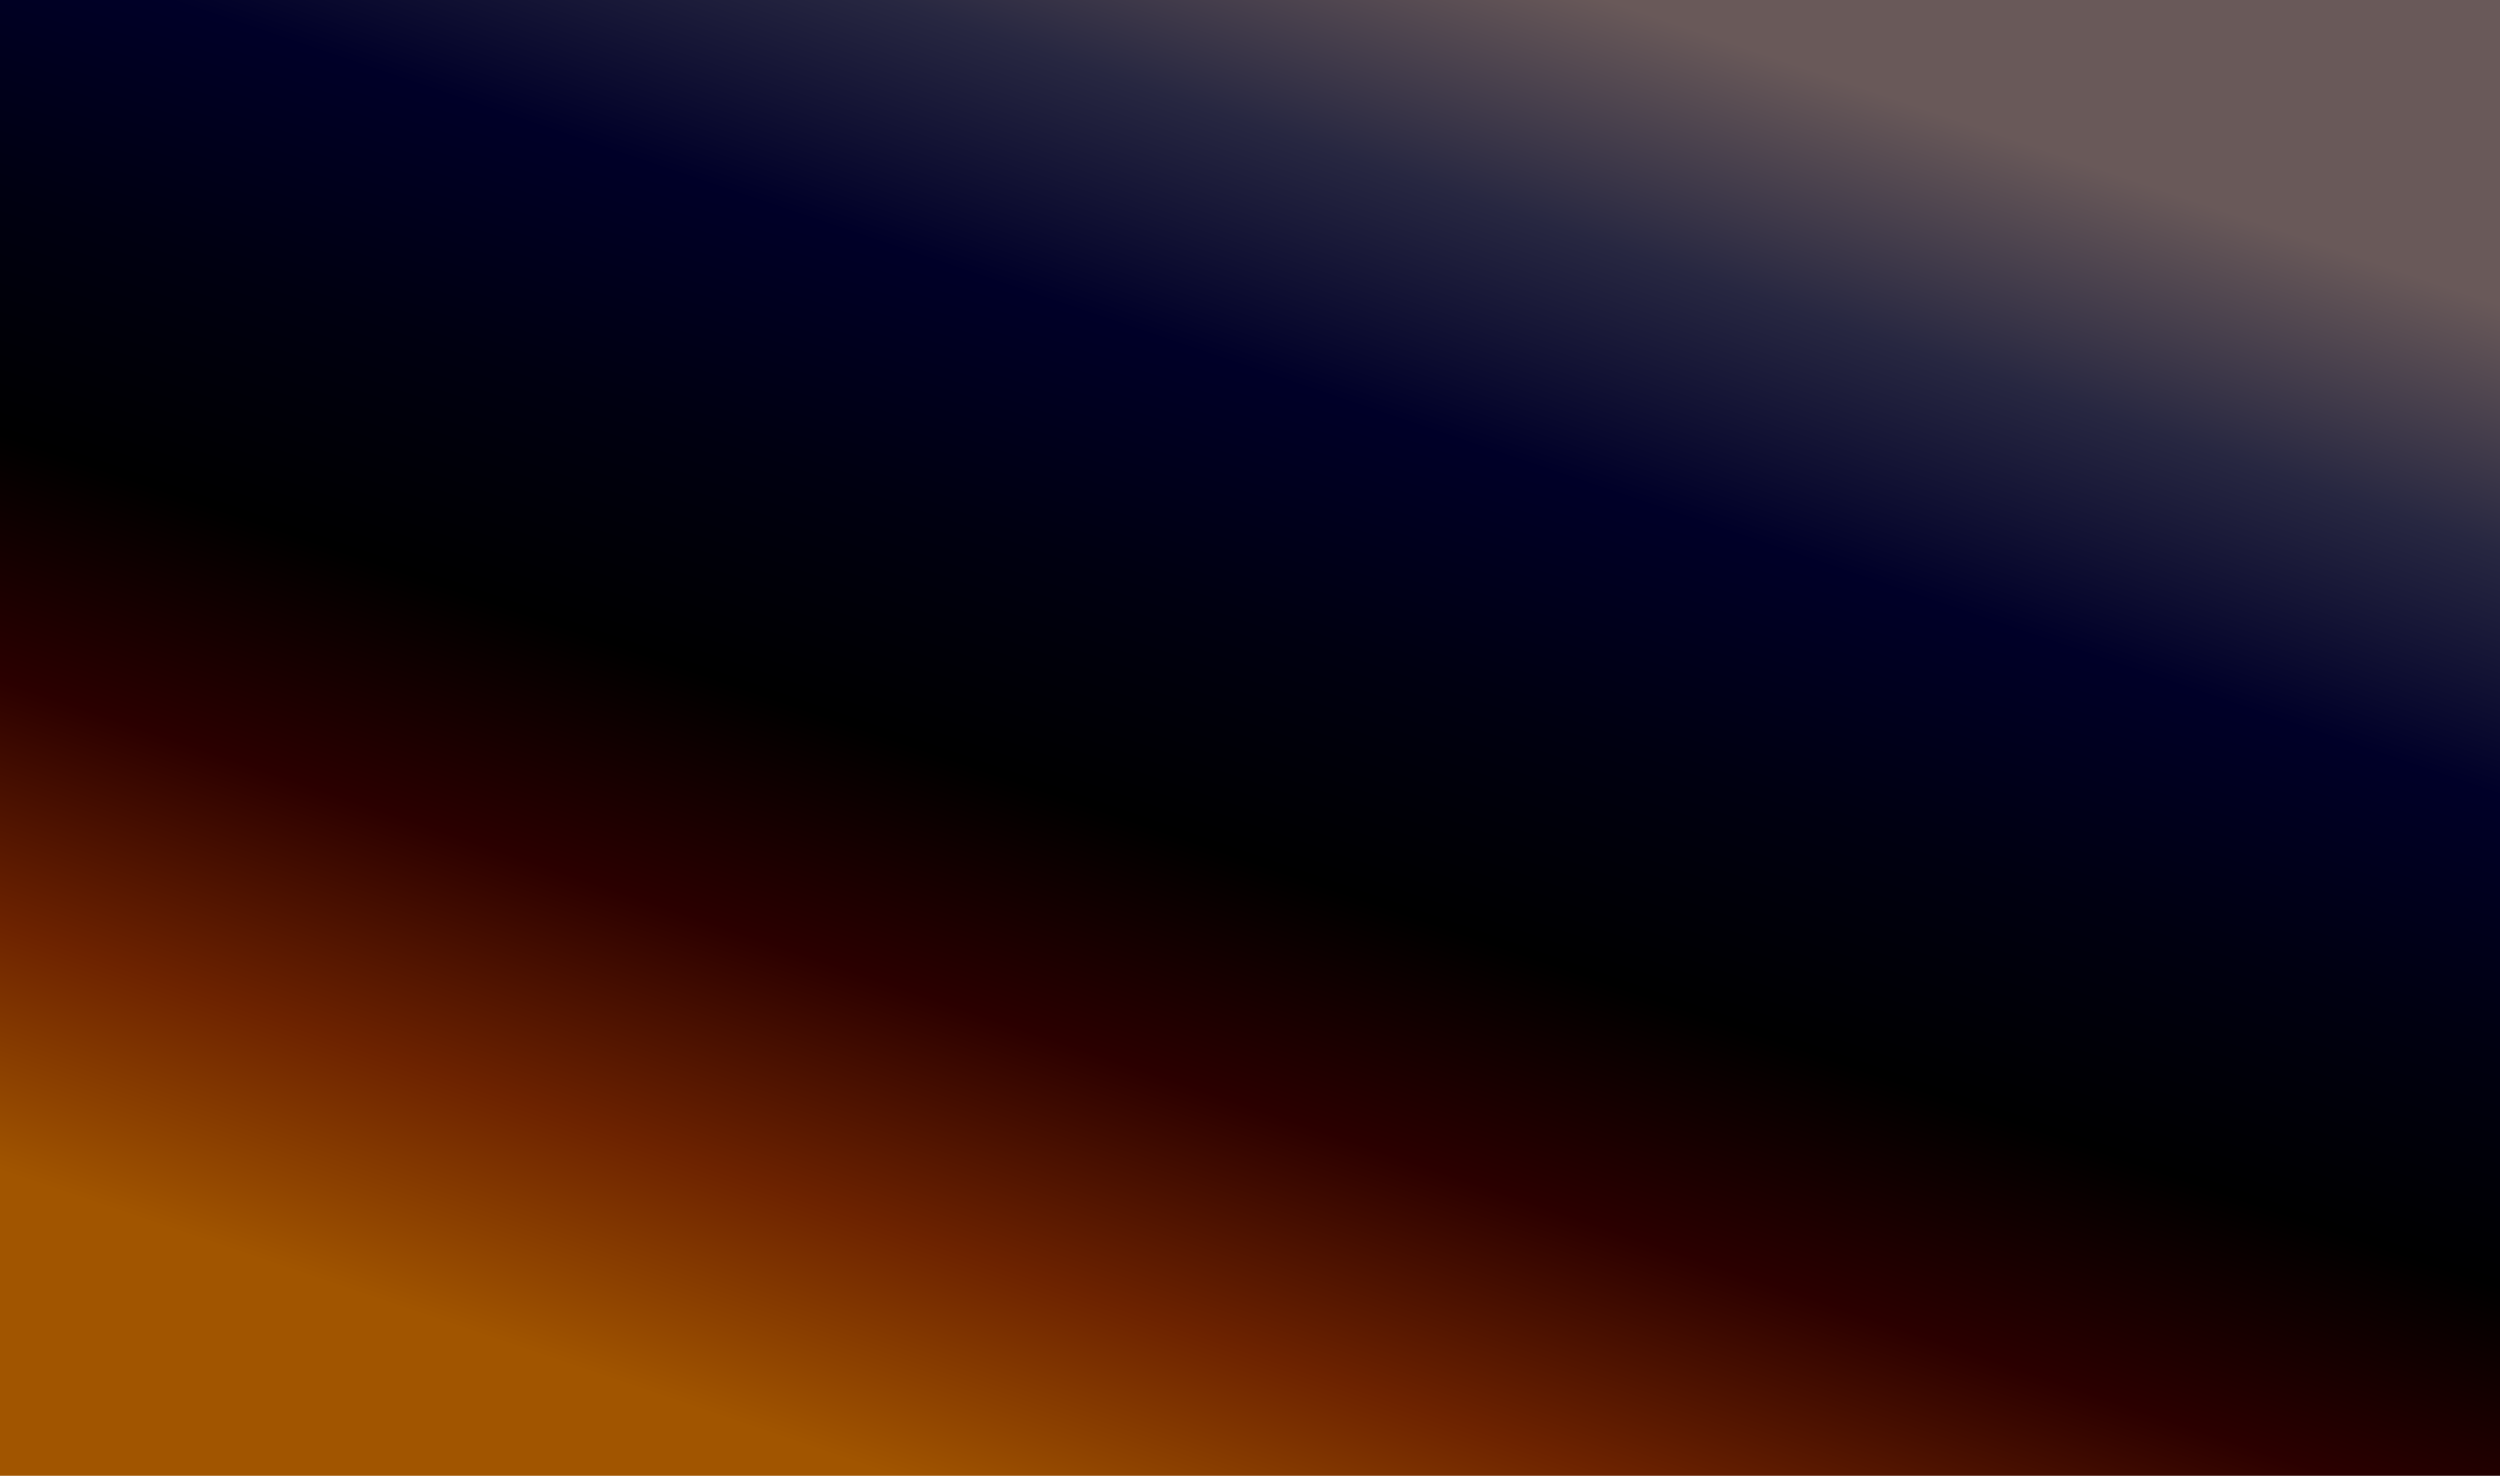
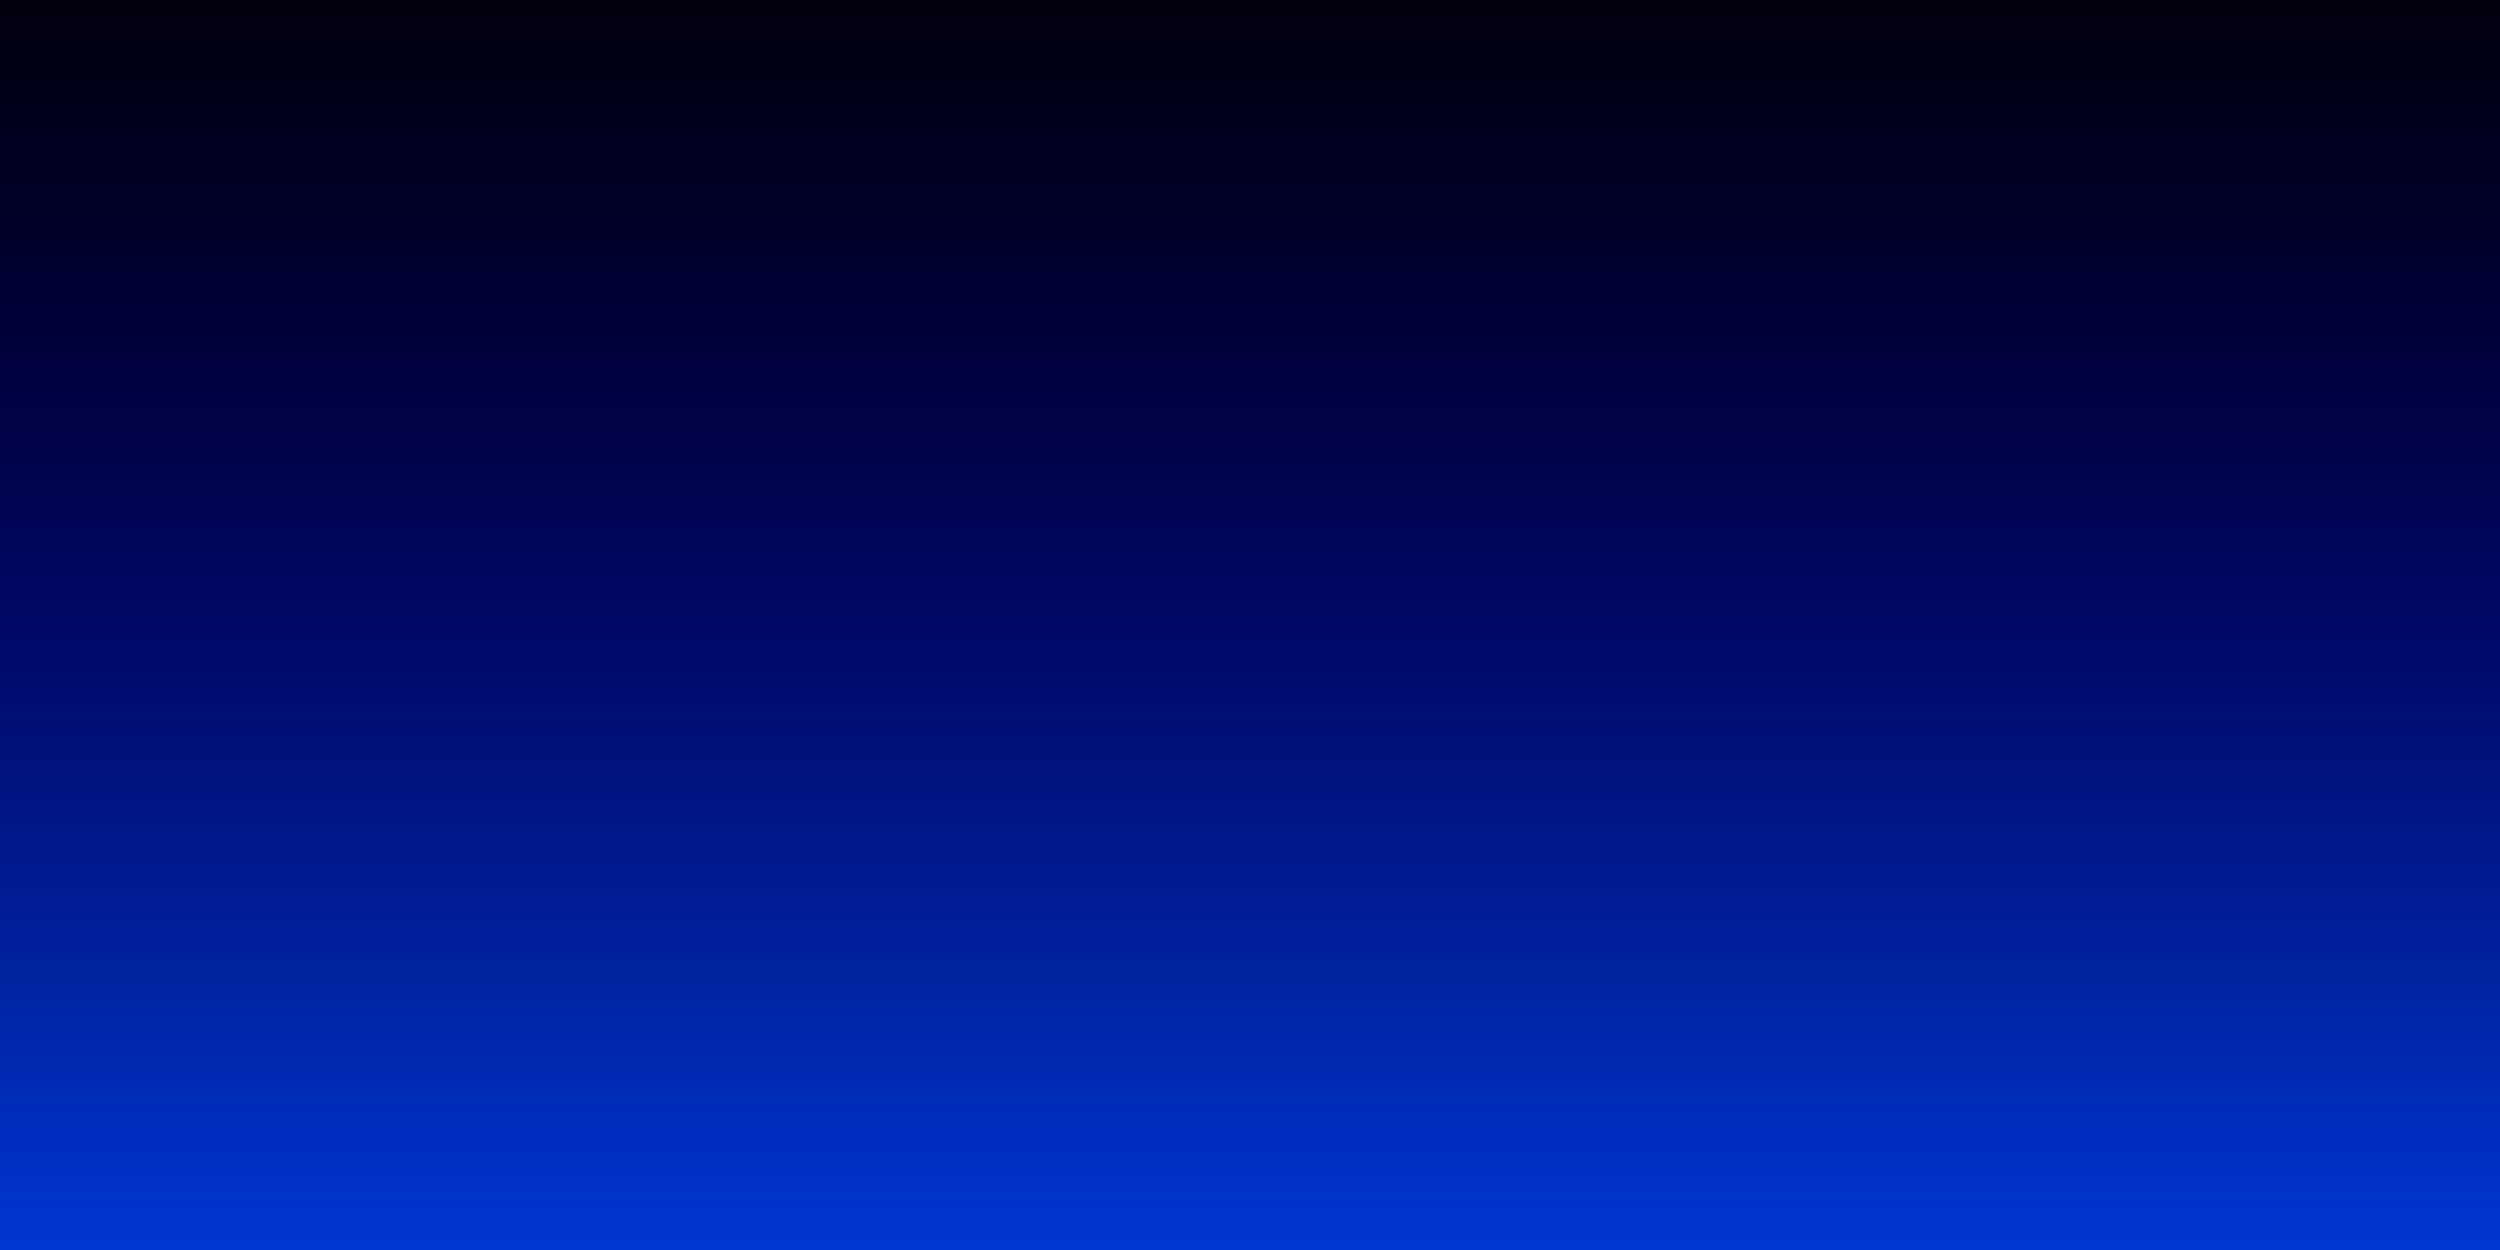
- <svg xmlns="http://www.w3.org/2000/svg" width="1052" height="621" viewBox="0 0 1052 621" preserveAspectRatio="none">
+ <svg xmlns="http://www.w3.org/2000/svg" width="800" height="400" viewBox="0 0 800 400" preserveAspectRatio="none">
  <defs>
-     <linearGradient id="gradient" x1="0.750" y1="0.067" x2="0.250" y2="0.933">
-       <stop offset="0.000" stop-color="#695959" />
-       <stop offset="0.143" stop-color="#272741" />
-       <stop offset="0.286" stop-color="#000028" />
-       <stop offset="0.429" stop-color="#000011" />
-       <stop offset="0.571" stop-color="#000000" />
-       <stop offset="0.714" stop-color="#2b0000" />
-       <stop offset="0.857" stop-color="#6d2300" />
-       <stop offset="1.000" stop-color="#a15500" />
+     <linearGradient id="gradient" x1="0.500" y1="0.000" x2="0.500" y2="1.000">
+       <stop offset="0.000" stop-color="#00000d" />
+       <stop offset="0.250" stop-color="#000036" />
+       <stop offset="0.500" stop-color="#000866" />
+       <stop offset="0.750" stop-color="#00209b" />
+       <stop offset="1.000" stop-color="#0037d3" />
    </linearGradient>
  </defs>
-   <rect x="0" y="0" width="1052" height="621" fill="url(#gradient)" />
+   <rect x="0" y="0" width="800" height="400" fill="url(#gradient)" />
</svg>
